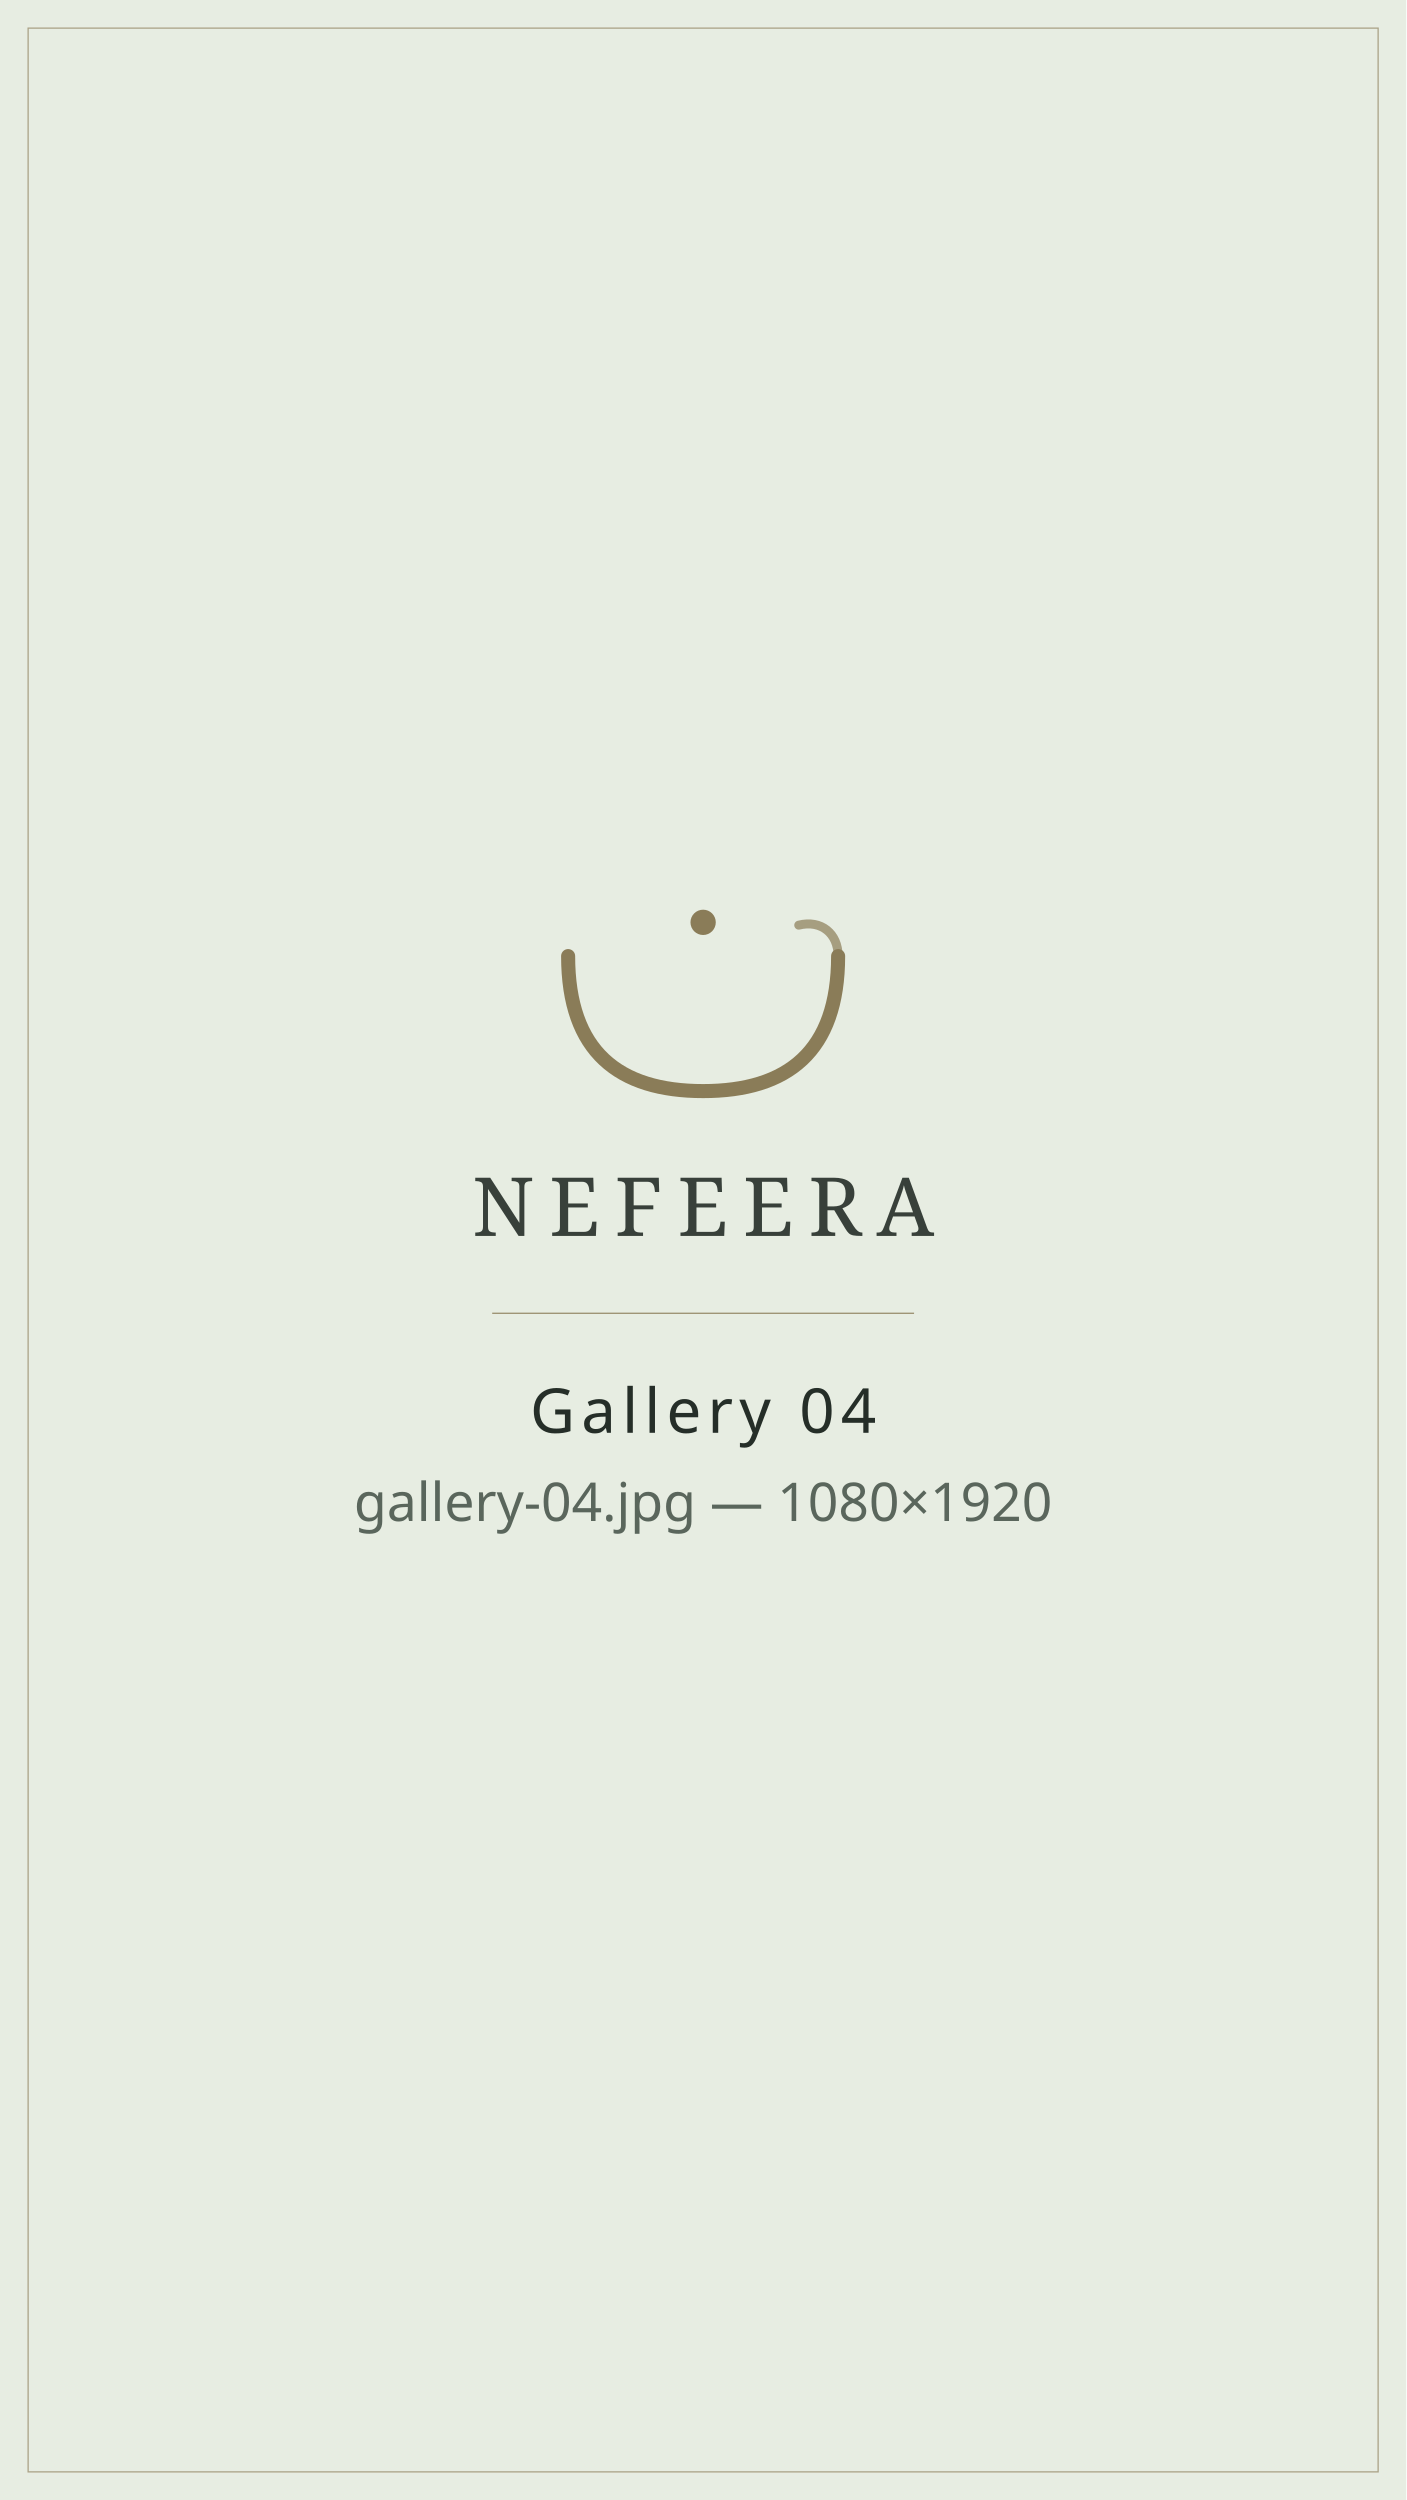
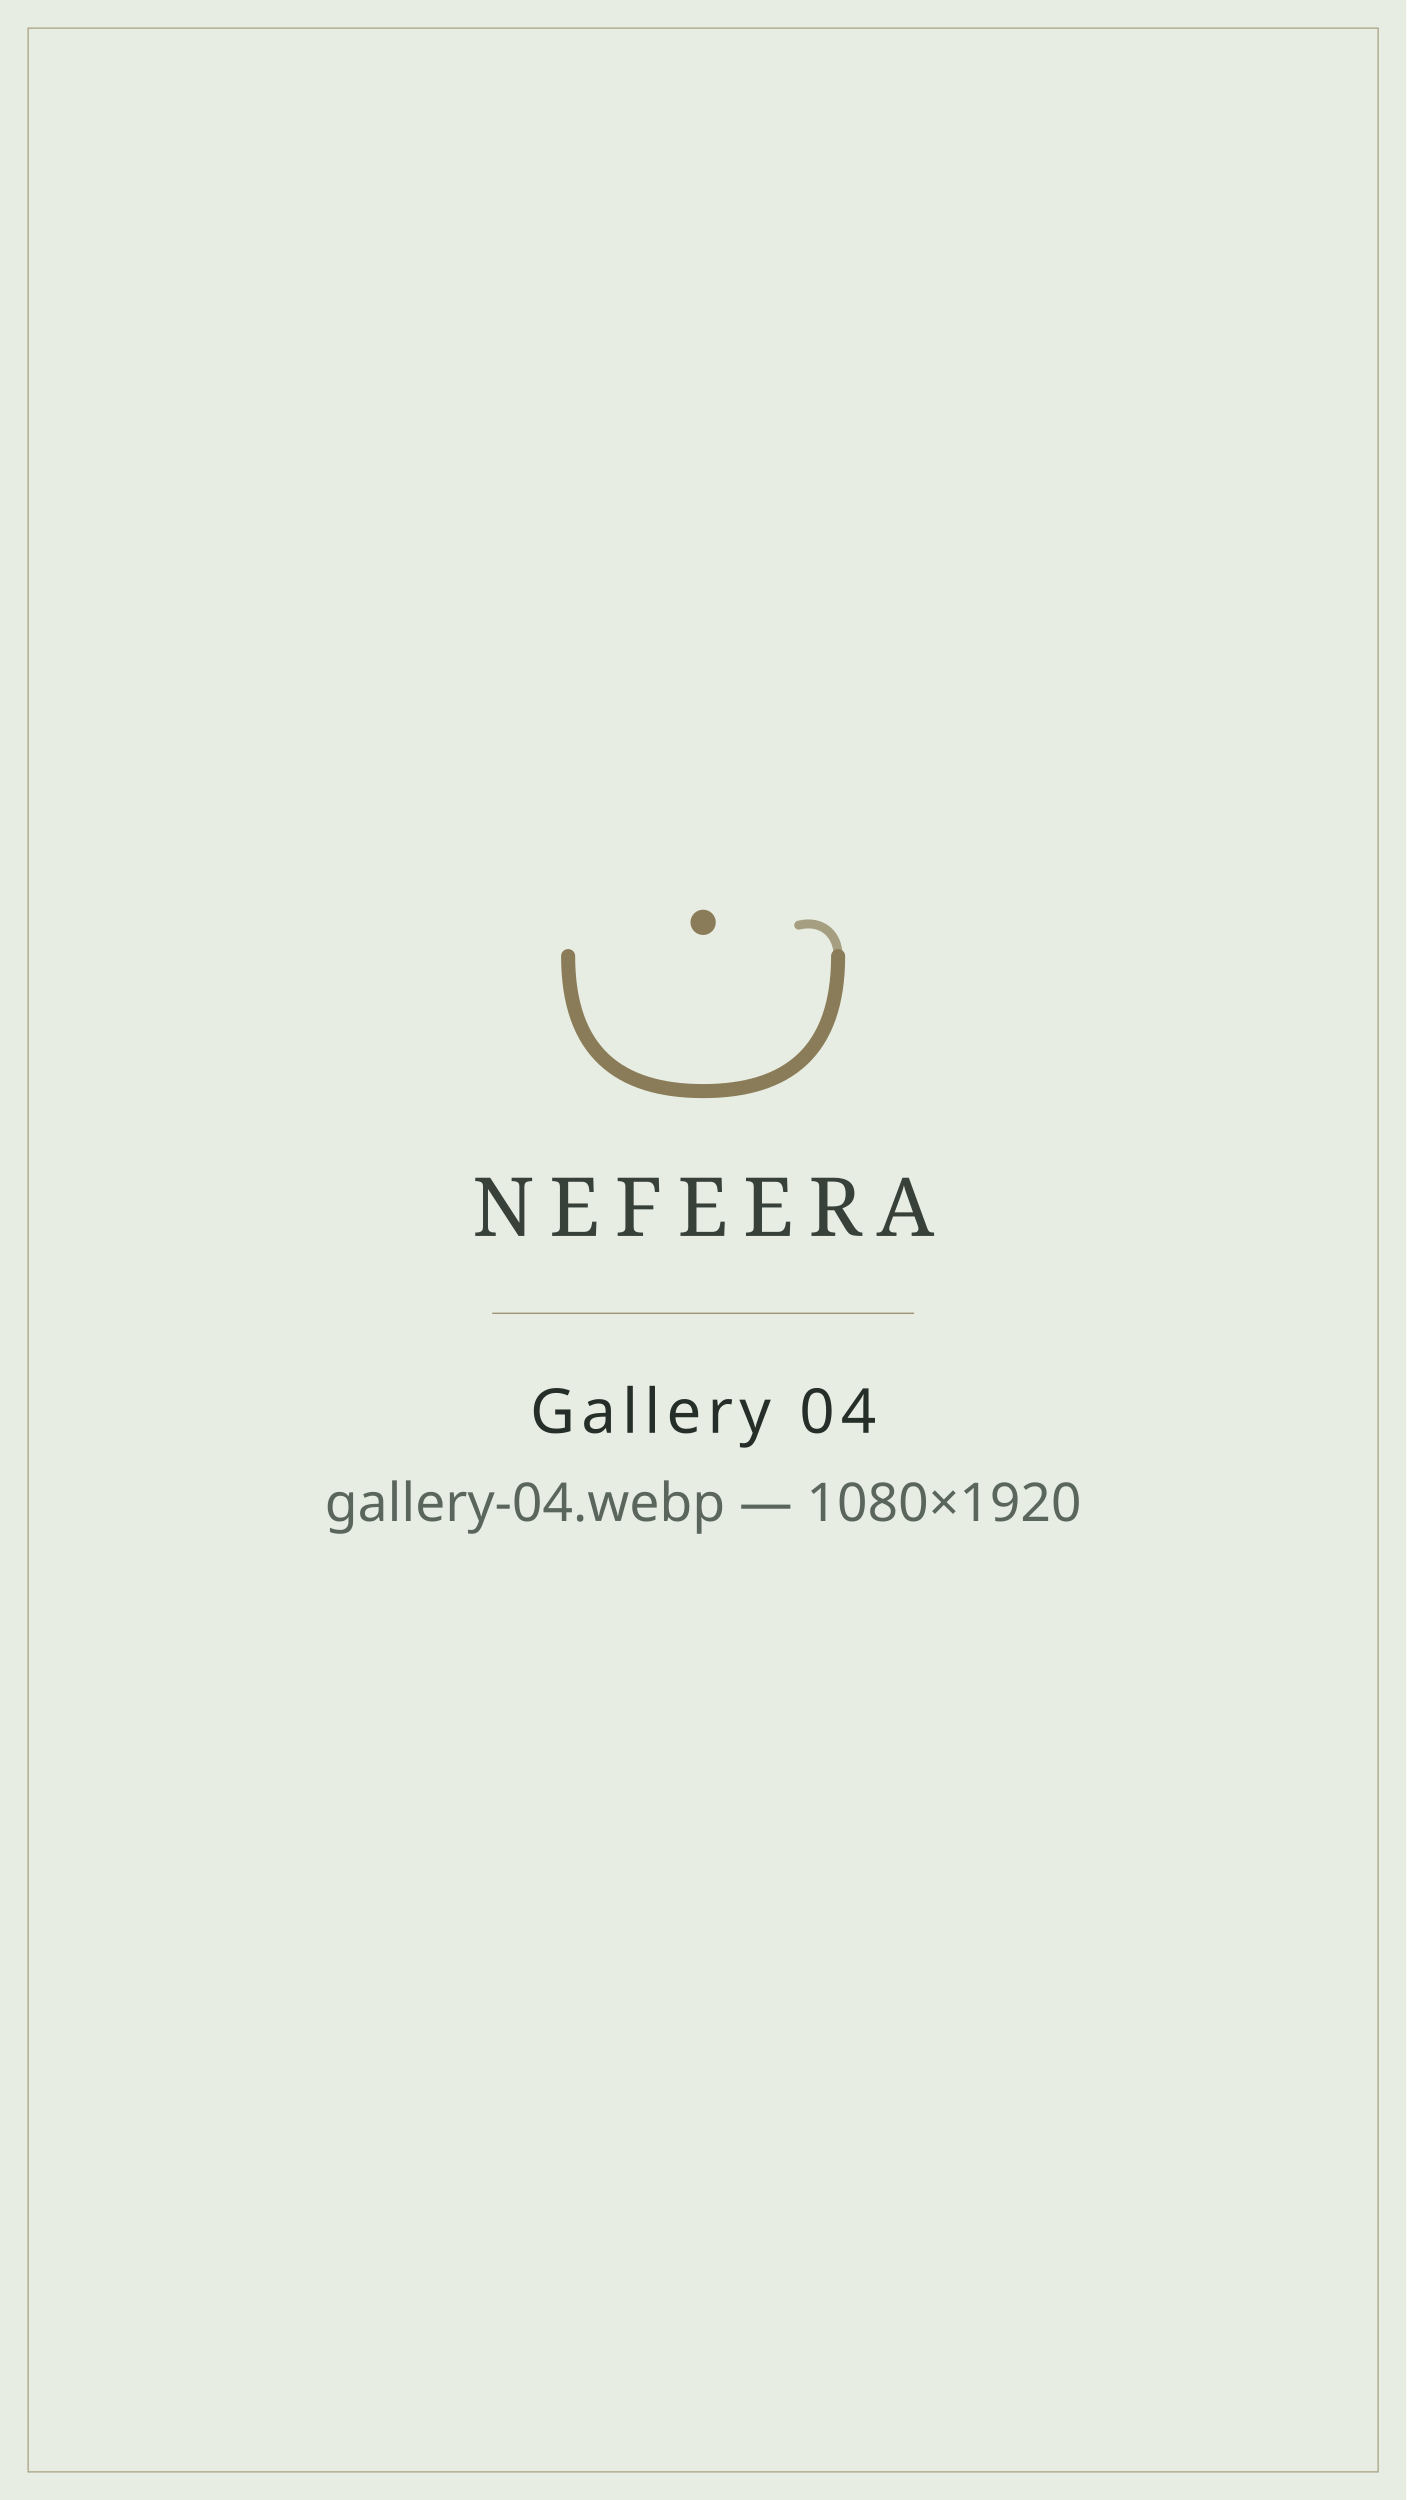
- <svg xmlns="http://www.w3.org/2000/svg" viewBox="0 0 1080 1920" width="1080" height="1920" preserveAspectRatio="xMidYMid slice" role="img" aria-label="Gallery 04 placeholder. Required file: gallery-04.jpg — 1080×1920">
+ <svg xmlns="http://www.w3.org/2000/svg" viewBox="0 0 1080 1920" width="1080" height="1920" preserveAspectRatio="xMidYMid slice" role="img" aria-label="Gallery 04 placeholder. Required file: gallery-04.webp — 1080×1920">
  <rect width="1080" height="1920" fill="#E7EDE2" />
  <rect x="21.60" y="21.60" width="1036.80" height="1876.80" fill="none" stroke="#7A683F" stroke-width="1" vector-effect="non-scaling-stroke" opacity="0.55" />
  <g transform="translate(410.40 695.40) scale(2.16)" fill="none" stroke="#7A683F" stroke-linecap="round" stroke-linejoin="round" opacity="0.85">
    <path d="M12 18 C12 52, 30 66, 60 66 C90 66, 108 52, 108 18" stroke-width="5" />
    <path d="M108 18 C108 10, 102 5, 94 7" stroke-width="3.2" opacity="0.7" />
    <circle cx="60" cy="6" r="4.5" fill="#7A683F" stroke="none" />
  </g>
  <text x="540.00" y="949.20" text-anchor="middle" font-family="Italiana, Georgia, serif" font-size="62.64" letter-spacing="11.28" fill="#252E28" opacity="0.9">NEFEERA</text>
  <line x1="378.00" y1="1008.60" x2="702.00" y2="1008.60" stroke="#7A683F" stroke-width="1" vector-effect="non-scaling-stroke" opacity="0.7" />
  <text x="540.00" y="1100.40" text-anchor="middle" font-family="Outfit, system-ui, sans-serif" font-size="47.52" letter-spacing="4.75" fill="#252E28">Gallery 04</text>
-   <text x="540.00" y="1168.12" text-anchor="middle" font-family="Outfit, system-ui, sans-serif" font-size="41.04" fill="#5A665C">gallery-04.jpg — 1080×1920</text>
+   <text x="540.00" y="1168.12" text-anchor="middle" font-family="Outfit, system-ui, sans-serif" font-size="41.04" fill="#5A665C">gallery-04.webp — 1080×1920</text>
</svg>
